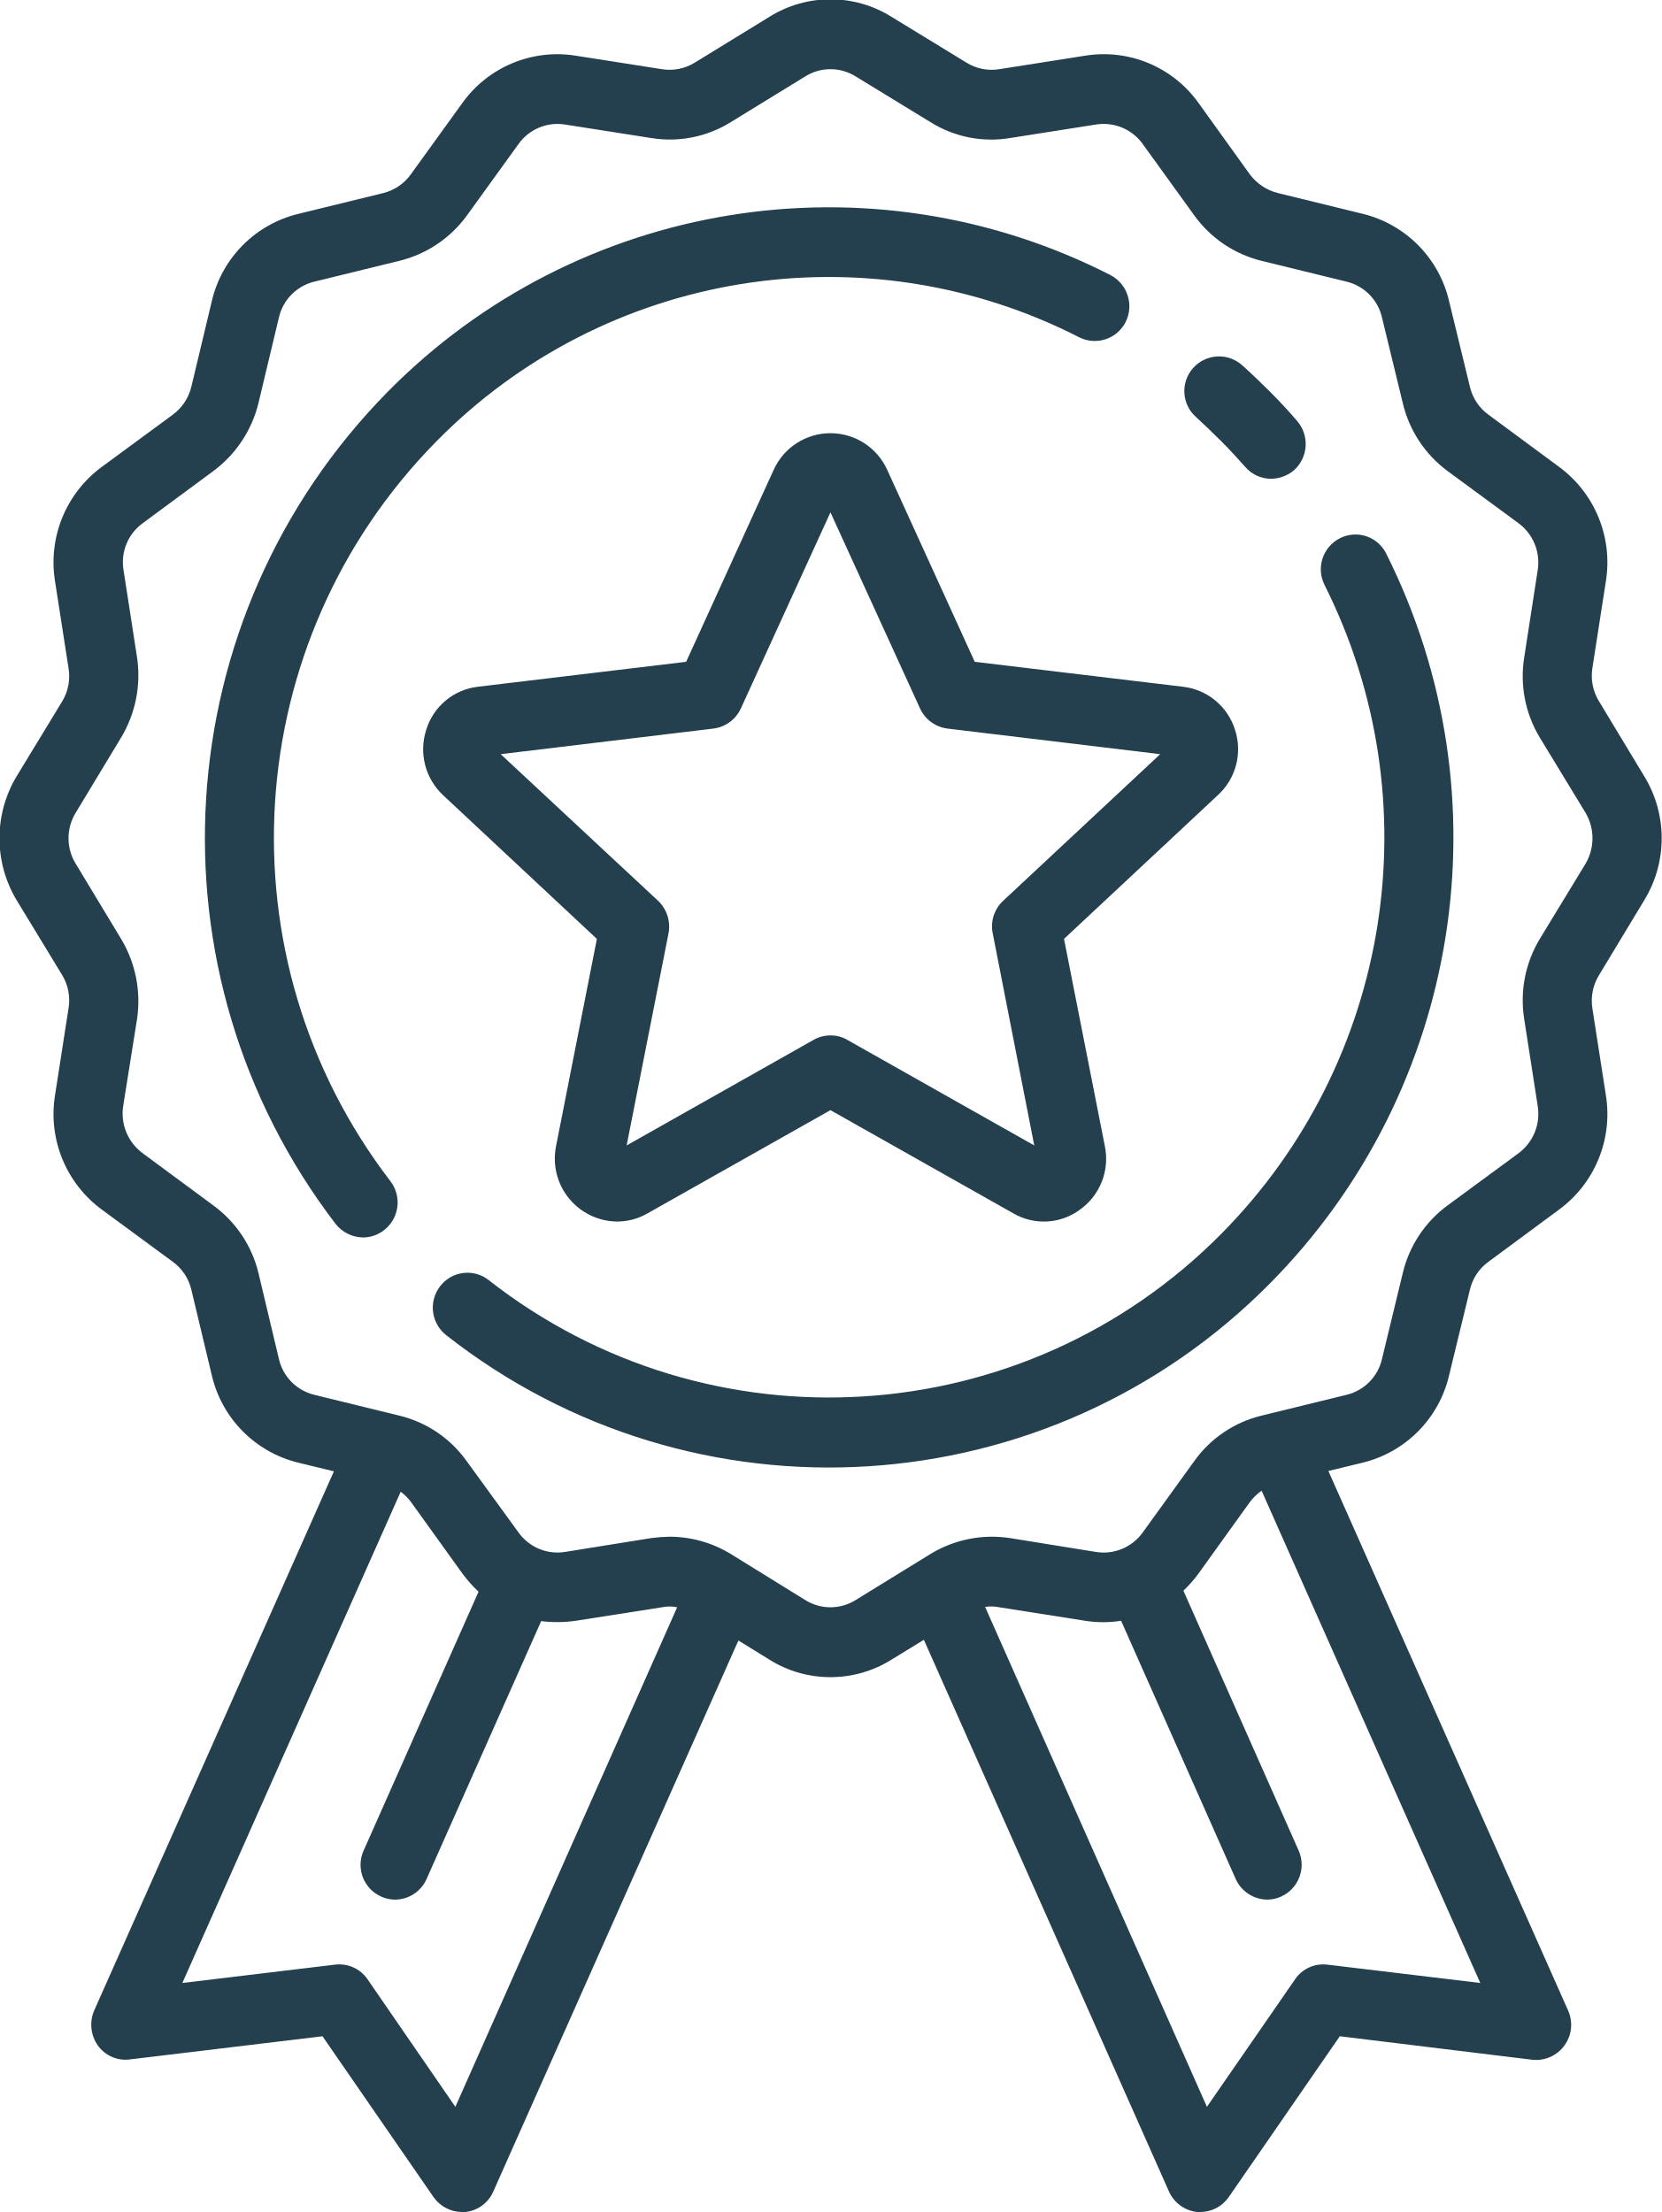
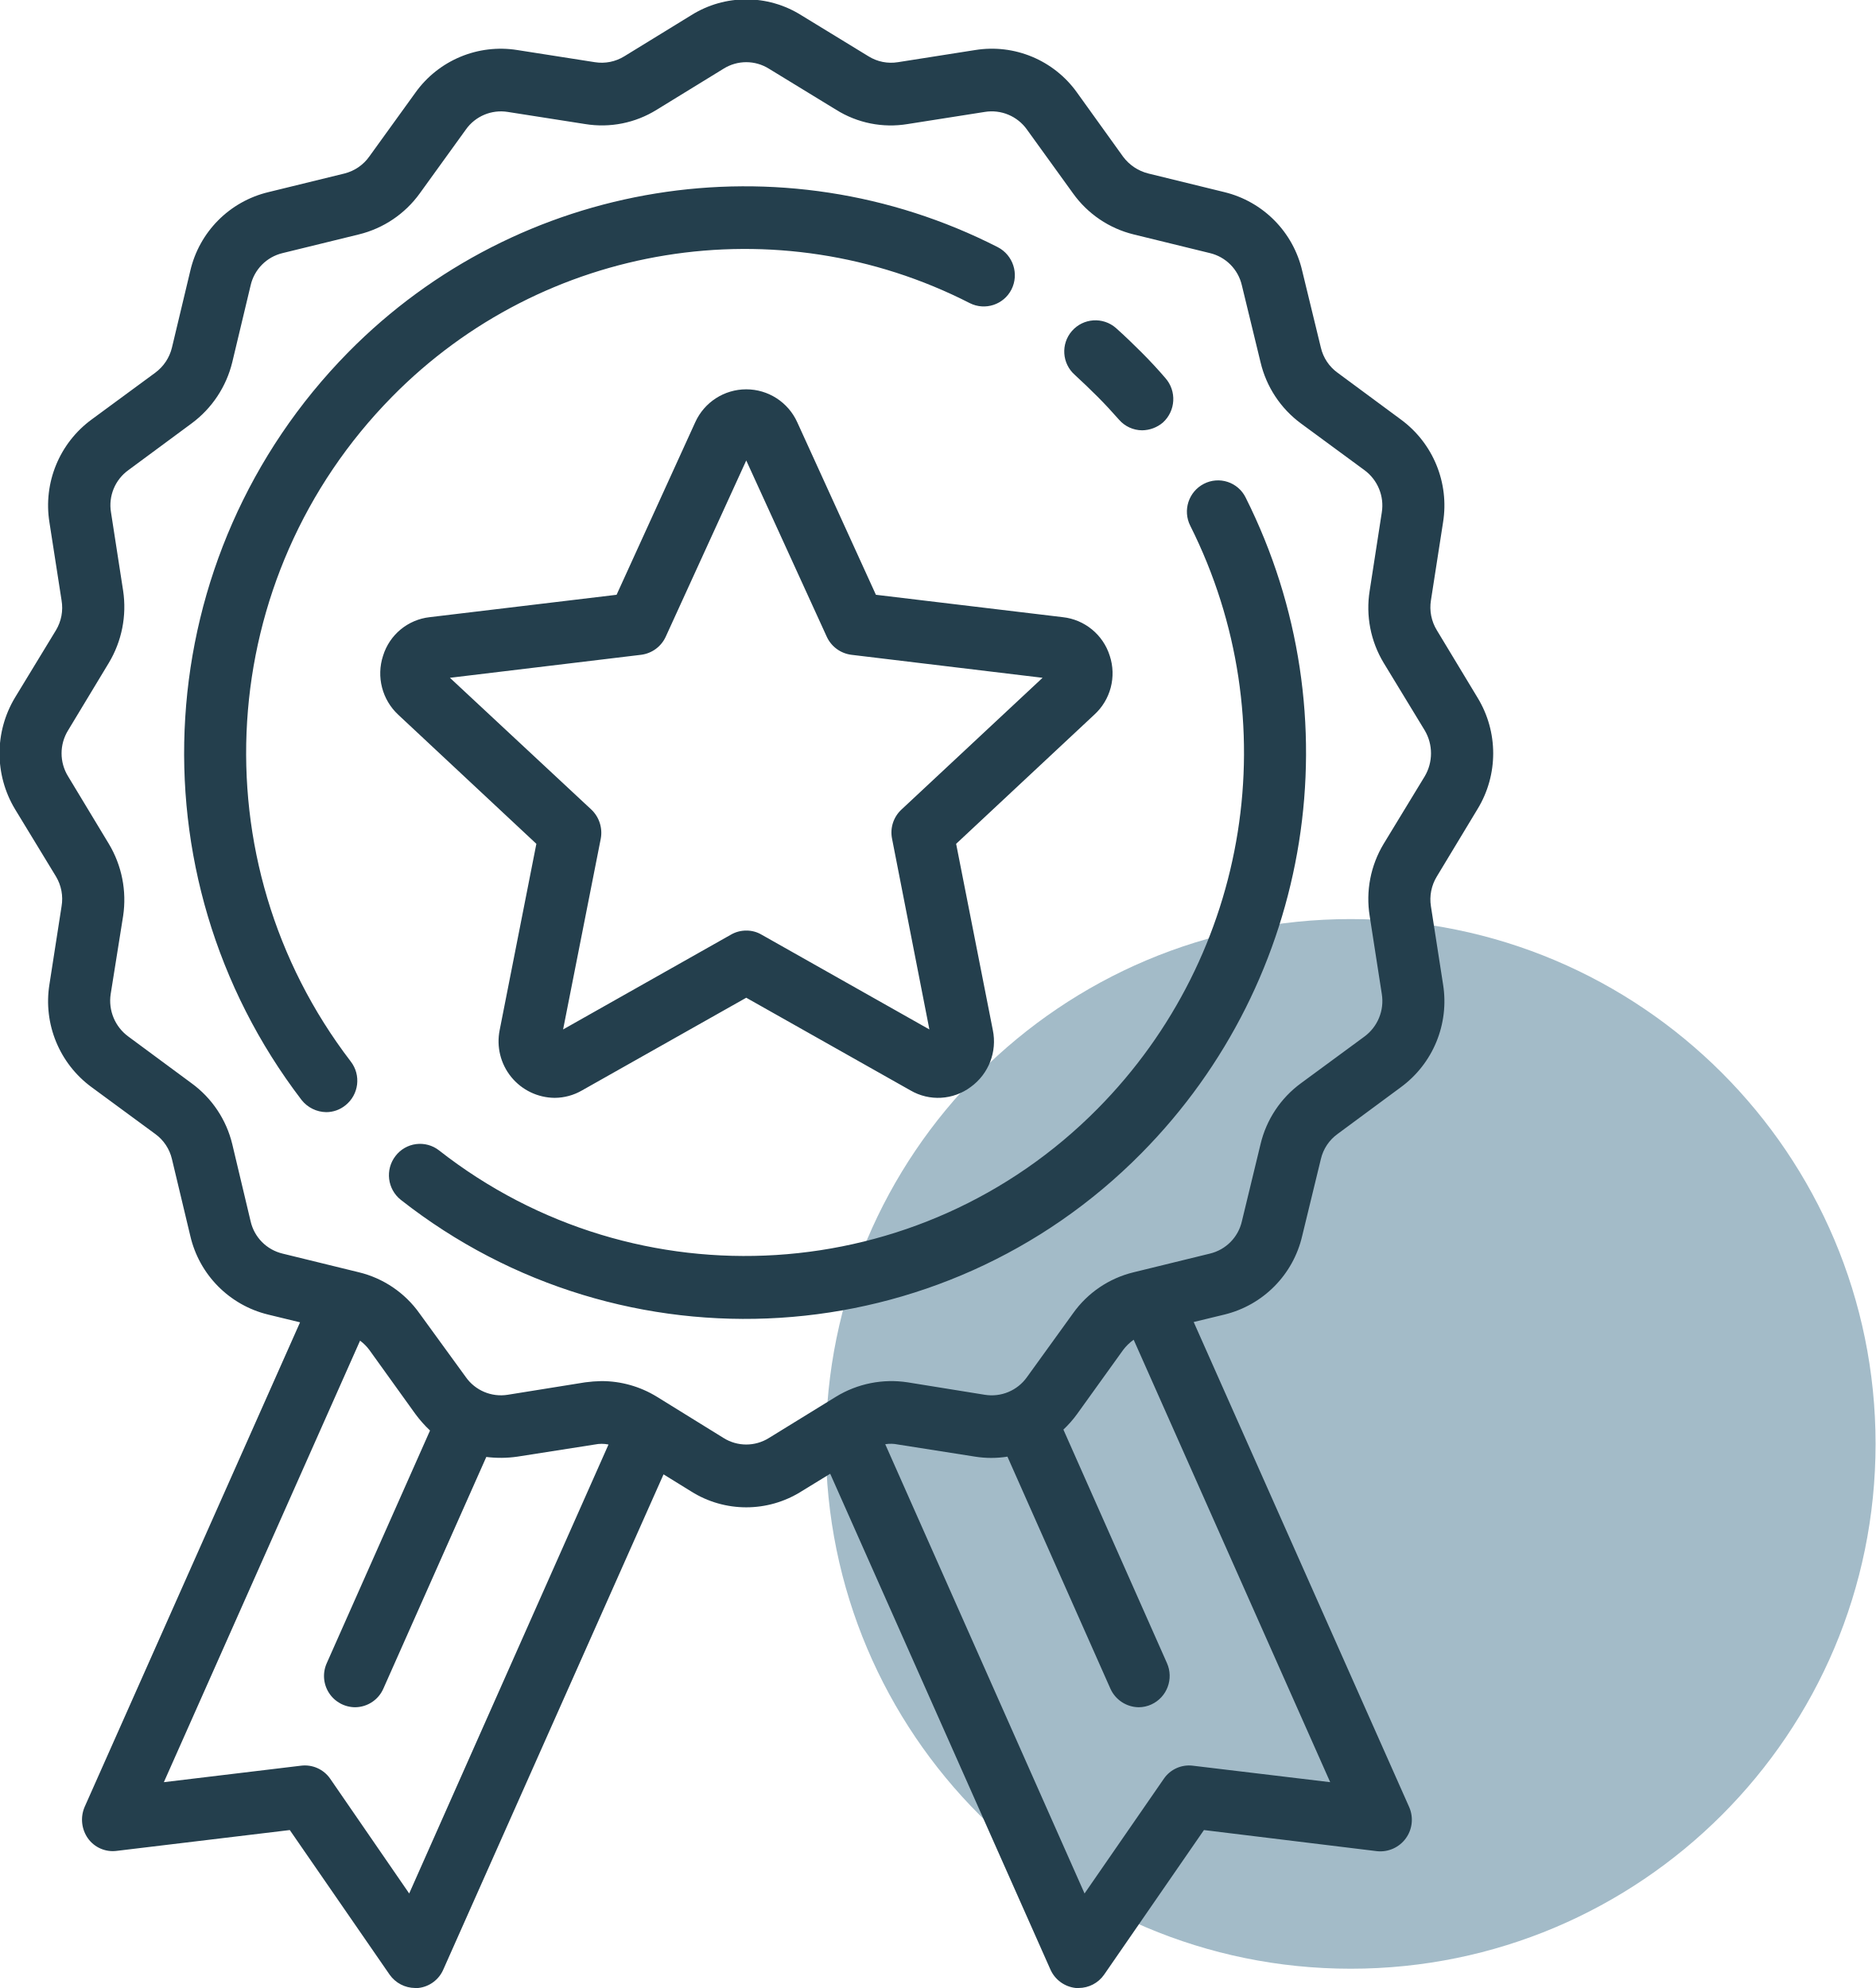
- <svg xmlns="http://www.w3.org/2000/svg" width="48.03" height="63.94" viewBox="0 0 48.03 63.94">
+ <svg xmlns="http://www.w3.org/2000/svg" id="Группа_4" data-name="Группа 4" width="60.32" height="63.94" viewBox="0 0 60.32 63.94">
  <defs>
    <style>
      .cls-1 {
+         fill: #a3bbc8;
+       }
+ 
+       .cls-2 {
        fill: #243f4d;
        fill-rule: evenodd;
      }
    </style>
  </defs>
-   <path class="cls-1" d="M1413.15,1277.01a17.9,17.9,0,0,0-20.89,3.38,18.376,18.376,0,0,0-1.5,24.05,1.029,1.029,0,0,0,.79.39,0.981,0.981,0,0,0,.62-0.22,1.011,1.011,0,0,0,.17-1.41,16.324,16.324,0,0,1,1.33-21.38,15.907,15.907,0,0,1,18.58-3.01,1,1,0,0,0,1.34-.44A1.018,1.018,0,0,0,1413.15,1277.01Zm7.97,8.05a0.99,0.99,0,0,0-1.34-.44,1.007,1.007,0,0,0-.44,1.35,16.279,16.279,0,0,1-2.98,18.75,15.948,15.948,0,0,1-21.18,1.34,0.992,0.992,0,0,0-1.4.18,1.011,1.011,0,0,0,.17,1.41,17.914,17.914,0,0,0,23.82-1.5A18.316,18.316,0,0,0,1421.12,1285.06Zm-2.58-3.84c-0.24-.28-0.5-0.56-0.77-0.83s-0.54-.53-0.82-0.78a1,1,0,0,0-1.32,1.51c0.25,0.23.49,0.46,0.73,0.7s0.47,0.49.69,0.74a0.991,0.991,0,0,0,.74.34,1.05,1.05,0,0,0,.67-0.25A1.021,1.021,0,0,0,1418.54,1281.22Zm10.04,13.86a3.439,3.439,0,0,0,0-3.58l-1.31-2.17a1.412,1.412,0,0,1-.19-0.96l0.39-2.51a3.427,3.427,0,0,0-1.36-3.31l-2.03-1.5a1.384,1.384,0,0,1-.54-0.81l-0.6-2.47a3.391,3.391,0,0,0-2.5-2.53l-2.45-.6a1.448,1.448,0,0,1-.81-0.54l-1.48-2.06a3.365,3.365,0,0,0-3.28-1.37l-2.48.39a1.374,1.374,0,0,1-.95-0.19l-2.16-1.32a3.326,3.326,0,0,0-3.54,0l-2.15,1.32a1.384,1.384,0,0,1-.95.19l-2.49-.39a3.373,3.373,0,0,0-3.28,1.37l-1.48,2.05a1.393,1.393,0,0,1-.8.55l-2.45.6a3.388,3.388,0,0,0-2.51,2.53l-0.59,2.47a1.415,1.415,0,0,1-.54.81l-2.04,1.5a3.427,3.427,0,0,0-1.36,3.31l0.39,2.51a1.406,1.406,0,0,1-.18.96l-1.32,2.17a3.484,3.484,0,0,0,0,3.58l1.32,2.17a1.406,1.406,0,0,1,.18.96l-0.39,2.51a3.427,3.427,0,0,0,1.36,3.31l2.04,1.5a1.384,1.384,0,0,1,.54.81l0.59,2.47a3.391,3.391,0,0,0,2.5,2.53l1.03,0.25-6.93,15.59a1.043,1.043,0,0,0,.11,1.01,0.981,0.981,0,0,0,.92.4l5.57-.67,3.21,4.65a1.01,1.01,0,0,0,.82.43h0.1a0.994,0.994,0,0,0,.81-0.6l7.08-15.92,0.89,0.55a3.326,3.326,0,0,0,3.54,0l0.93-.57,7.08,15.94a1.009,1.009,0,0,0,.82.6h0.09a1,1,0,0,0,.82-0.43l3.21-4.65,5.57,0.68a1.015,1.015,0,0,0,1.03-1.42l-6.93-15.6,0.99-.24a3.391,3.391,0,0,0,2.5-2.53l0.6-2.47a1.384,1.384,0,0,1,.54-0.81l2.03-1.5a3.427,3.427,0,0,0,1.36-3.31l-0.39-2.51a1.412,1.412,0,0,1,.19-0.96Zm-34.36,34.88-2.54-3.69a0.99,0.99,0,0,0-.94-0.42l-4.41.53,6.31-14.2a1.421,1.421,0,0,1,.3.3l1.48,2.06a3.958,3.958,0,0,0,.47.53l-3.32,7.48a1.005,1.005,0,0,0,.91,1.42,1,1,0,0,0,.91-0.6l3.31-7.45a3.725,3.725,0,0,0,1-.01l2.49-.39a1.086,1.086,0,0,1,.44,0Zm29.62-3.58-4.42-.53a0.983,0.983,0,0,0-.93.42l-2.55,3.69-6.41-14.45a1.136,1.136,0,0,1,.41.01l2.48,0.39a3.3,3.3,0,0,0,1.04,0l3.31,7.46a1.012,1.012,0,0,0,.91.6,0.978,0.978,0,0,0,.41-0.09,1.011,1.011,0,0,0,.5-1.33l-3.33-7.51a3.5,3.5,0,0,0,.44-0.5l1.48-2.06a1.518,1.518,0,0,1,.34-0.33Zm3.04-32.35-1.32,2.17a3.435,3.435,0,0,0-.45,2.32l0.39,2.51a1.419,1.419,0,0,1-.56,1.37l-2.04,1.5a3.4,3.4,0,0,0-1.3,1.96l-0.6,2.48a1.383,1.383,0,0,1-1.03,1.04l-2.45.6a3.357,3.357,0,0,0-1.95,1.32l-1.48,2.05a1.39,1.39,0,0,1-1.36.57l-2.48-.4a3.42,3.42,0,0,0-2.3.46l-2.16,1.33a1.374,1.374,0,0,1-1.46,0l-2.15-1.33a3.4,3.4,0,0,0-1.78-.5,4.55,4.55,0,0,0-.52.04l-2.49.4a1.382,1.382,0,0,1-1.35-.57l-1.49-2.05a3.357,3.357,0,0,0-1.95-1.32l-2.45-.6a1.383,1.383,0,0,1-1.03-1.04l-0.59-2.48a3.412,3.412,0,0,0-1.31-1.96l-2.03-1.5a1.426,1.426,0,0,1-.57-1.37l0.4-2.51a3.5,3.5,0,0,0-.46-2.32l-1.31-2.17a1.409,1.409,0,0,1,0-1.48l1.31-2.17a3.5,3.5,0,0,0,.46-2.32l-0.39-2.52a1.391,1.391,0,0,1,.56-1.36l2.03-1.5a3.467,3.467,0,0,0,1.31-1.97l0.59-2.47a1.383,1.383,0,0,1,1.03-1.04l2.45-.6a3.412,3.412,0,0,0,1.96-1.32l1.48-2.05a1.382,1.382,0,0,1,1.35-.57l2.49,0.39a3.331,3.331,0,0,0,2.3-.46l2.15-1.32a1.374,1.374,0,0,1,1.46,0l2.16,1.32a3.31,3.31,0,0,0,2.3.46l2.48-.39a1.39,1.39,0,0,1,1.36.57l1.48,2.05a3.389,3.389,0,0,0,1.95,1.32l2.45,0.6a1.383,1.383,0,0,1,1.03,1.04l0.6,2.47a3.42,3.42,0,0,0,1.3,1.97l2.04,1.5a1.411,1.411,0,0,1,.56,1.36l-0.39,2.52a3.435,3.435,0,0,0,.45,2.32l1.32,2.17A1.453,1.453,0,0,1,1426.88,1294.03Zm-10.13-3.88a1.788,1.788,0,0,0-1.51-1.24l-6.01-.72-2.53-5.55a1.8,1.8,0,0,0-3.28,0l-2.53,5.55-6.01.72a1.775,1.775,0,0,0-1.5,1.24,1.818,1.818,0,0,0,.49,1.9l4.44,4.15-1.18,5.99a1.819,1.819,0,0,0,1.77,2.18,1.767,1.767,0,0,0,.88-0.24l5.28-2.98,5.28,2.98a1.757,1.757,0,0,0,1.94-.11,1.807,1.807,0,0,0,.71-1.83l-1.18-5.99,4.44-4.15A1.8,1.8,0,0,0,1416.75,1290.15Zm-6.7,4.95a1.006,1.006,0,0,0-.3.94l1.2,6.13-5.4-3.05a0.947,0.947,0,0,0-.49-0.13,0.973,0.973,0,0,0-.49.13l-5.4,3.05,1.21-6.13a1.031,1.031,0,0,0-.3-0.94l-4.55-4.24,6.15-.74a1.01,1.01,0,0,0,.79-0.58l2.59-5.67,2.59,5.67a1.01,1.01,0,0,0,.79.58l6.15,0.74Z" transform="translate(-1381.06 -1269.06)" />
+   <circle class="cls-1" cx="43.44" cy="46.44" r="16.88" />
+   <path class="cls-2" d="M1413.15,1277.01a17.9,17.9,0,0,0-20.89,3.38,18.376,18.376,0,0,0-1.5,24.05,1.029,1.029,0,0,0,.79.39,0.981,0.981,0,0,0,.62-0.22,1.011,1.011,0,0,0,.17-1.41,16.324,16.324,0,0,1,1.33-21.38,15.907,15.907,0,0,1,18.58-3.01,1,1,0,0,0,1.34-.44A1.018,1.018,0,0,0,1413.15,1277.01Zm7.97,8.05a0.99,0.99,0,0,0-1.34-.44,1.007,1.007,0,0,0-.44,1.35,16.279,16.279,0,0,1-2.98,18.75,15.948,15.948,0,0,1-21.18,1.34,0.992,0.992,0,0,0-1.4.18,1.011,1.011,0,0,0,.17,1.41,17.914,17.914,0,0,0,23.82-1.5A18.316,18.316,0,0,0,1421.12,1285.06Zm-2.58-3.84c-0.24-.28-0.5-0.56-0.77-0.83s-0.54-.53-0.82-0.78a1,1,0,0,0-1.32,1.51c0.25,0.23.49,0.46,0.73,0.7s0.47,0.49.69,0.74a0.991,0.991,0,0,0,.74.34,1.05,1.05,0,0,0,.67-0.25A1.021,1.021,0,0,0,1418.54,1281.22Zm10.04,13.86a3.439,3.439,0,0,0,0-3.58l-1.31-2.17a1.412,1.412,0,0,1-.19-0.96l0.39-2.51a3.427,3.427,0,0,0-1.36-3.31l-2.03-1.5a1.384,1.384,0,0,1-.54-0.81l-0.6-2.47a3.391,3.391,0,0,0-2.5-2.53l-2.45-.6a1.448,1.448,0,0,1-.81-0.54l-1.48-2.06a3.365,3.365,0,0,0-3.28-1.37l-2.48.39a1.374,1.374,0,0,1-.95-0.19l-2.16-1.32a3.326,3.326,0,0,0-3.54,0l-2.15,1.32a1.384,1.384,0,0,1-.95.19l-2.49-.39a3.373,3.373,0,0,0-3.28,1.37l-1.48,2.05a1.393,1.393,0,0,1-.8.55l-2.45.6a3.388,3.388,0,0,0-2.51,2.53l-0.59,2.47a1.415,1.415,0,0,1-.54.81l-2.04,1.5a3.427,3.427,0,0,0-1.36,3.31l0.39,2.51a1.406,1.406,0,0,1-.18.96l-1.32,2.17a3.484,3.484,0,0,0,0,3.58l1.32,2.17a1.406,1.406,0,0,1,.18.96l-0.39,2.51a3.427,3.427,0,0,0,1.36,3.31l2.04,1.5a1.384,1.384,0,0,1,.54.81l0.59,2.47a3.391,3.391,0,0,0,2.5,2.53l1.03,0.25-6.93,15.59a1.043,1.043,0,0,0,.11,1.01,0.981,0.981,0,0,0,.92.4l5.57-.67,3.21,4.65a1.01,1.01,0,0,0,.82.43h0.1a0.994,0.994,0,0,0,.81-0.6l7.08-15.92,0.89,0.55a3.326,3.326,0,0,0,3.54,0l0.93-.57,7.08,15.94a1.009,1.009,0,0,0,.82.6h0.09a1,1,0,0,0,.82-0.43l3.21-4.65,5.57,0.68a1.015,1.015,0,0,0,1.03-1.42l-6.93-15.6,0.99-.24a3.391,3.391,0,0,0,2.5-2.53l0.6-2.47a1.384,1.384,0,0,1,.54-0.81l2.03-1.5a3.427,3.427,0,0,0,1.36-3.31l-0.39-2.51a1.412,1.412,0,0,1,.19-0.96Zm-34.36,34.88-2.54-3.69a0.99,0.99,0,0,0-.94-0.42l-4.41.53,6.31-14.2a1.421,1.421,0,0,1,.3.3l1.48,2.06a3.958,3.958,0,0,0,.47.53l-3.32,7.48a1.005,1.005,0,0,0,.91,1.42,1,1,0,0,0,.91-0.6l3.31-7.45a3.725,3.725,0,0,0,1-.01l2.49-.39a1.086,1.086,0,0,1,.44,0Zm29.62-3.58-4.42-.53a0.983,0.983,0,0,0-.93.42l-2.55,3.69-6.41-14.45a1.136,1.136,0,0,1,.41.01l2.48,0.39a3.3,3.3,0,0,0,1.04,0l3.31,7.46a1.012,1.012,0,0,0,.91.6,0.978,0.978,0,0,0,.41-0.09,1.011,1.011,0,0,0,.5-1.33l-3.33-7.51a3.5,3.5,0,0,0,.44-0.5l1.48-2.06a1.518,1.518,0,0,1,.34-0.33Zm3.04-32.35-1.32,2.17a3.435,3.435,0,0,0-.45,2.32l0.39,2.51a1.419,1.419,0,0,1-.56,1.37l-2.04,1.5a3.4,3.4,0,0,0-1.3,1.96l-0.6,2.48a1.383,1.383,0,0,1-1.03,1.04l-2.45.6a3.357,3.357,0,0,0-1.95,1.32l-1.48,2.05a1.39,1.39,0,0,1-1.36.57l-2.48-.4a3.42,3.42,0,0,0-2.3.46l-2.16,1.33a1.374,1.374,0,0,1-1.46,0l-2.15-1.33a3.4,3.4,0,0,0-1.78-.5,4.55,4.55,0,0,0-.52.04l-2.49.4a1.382,1.382,0,0,1-1.35-.57l-1.49-2.05a3.357,3.357,0,0,0-1.95-1.32l-2.45-.6a1.383,1.383,0,0,1-1.03-1.04l-0.59-2.48a3.412,3.412,0,0,0-1.31-1.96l-2.03-1.5a1.426,1.426,0,0,1-.57-1.37l0.4-2.51a3.5,3.5,0,0,0-.46-2.32l-1.31-2.17a1.409,1.409,0,0,1,0-1.48l1.31-2.17a3.5,3.5,0,0,0,.46-2.32l-0.39-2.52a1.391,1.391,0,0,1,.56-1.36l2.03-1.5a3.467,3.467,0,0,0,1.31-1.97l0.59-2.47a1.383,1.383,0,0,1,1.03-1.04l2.45-.6a3.412,3.412,0,0,0,1.96-1.32l1.48-2.05a1.382,1.382,0,0,1,1.35-.57l2.49,0.39a3.331,3.331,0,0,0,2.3-.46l2.15-1.32a1.374,1.374,0,0,1,1.46,0l2.16,1.32a3.31,3.31,0,0,0,2.3.46l2.48-.39a1.39,1.39,0,0,1,1.36.57l1.48,2.05a3.389,3.389,0,0,0,1.95,1.32l2.45,0.6a1.383,1.383,0,0,1,1.03,1.04l0.6,2.47a3.42,3.42,0,0,0,1.3,1.97l2.04,1.5a1.411,1.411,0,0,1,.56,1.36l-0.39,2.52a3.435,3.435,0,0,0,.45,2.32l1.32,2.17A1.453,1.453,0,0,1,1426.88,1294.03Zm-10.13-3.88a1.788,1.788,0,0,0-1.51-1.24l-6.01-.72-2.53-5.55a1.8,1.8,0,0,0-3.28,0l-2.53,5.55-6.01.72a1.775,1.775,0,0,0-1.5,1.24,1.818,1.818,0,0,0,.49,1.9l4.44,4.15-1.18,5.99a1.819,1.819,0,0,0,1.77,2.18,1.767,1.767,0,0,0,.88-0.24l5.28-2.98,5.28,2.98a1.757,1.757,0,0,0,1.94-.11,1.807,1.807,0,0,0,.71-1.83l-1.18-5.99,4.44-4.15A1.8,1.8,0,0,0,1416.75,1290.15Zm-6.7,4.95a1.006,1.006,0,0,0-.3.94l1.2,6.13-5.4-3.05a0.947,0.947,0,0,0-.49-0.13,0.973,0.973,0,0,0-.49.13l-5.4,3.05,1.21-6.13a1.031,1.031,0,0,0-.3-0.94l-4.55-4.24,6.15-.74a1.01,1.01,0,0,0,.79-0.58l2.59-5.67,2.59,5.67a1.01,1.01,0,0,0,.79.58l6.15,0.74Z" transform="translate(-1381.06 -1269.06)" />
</svg>
